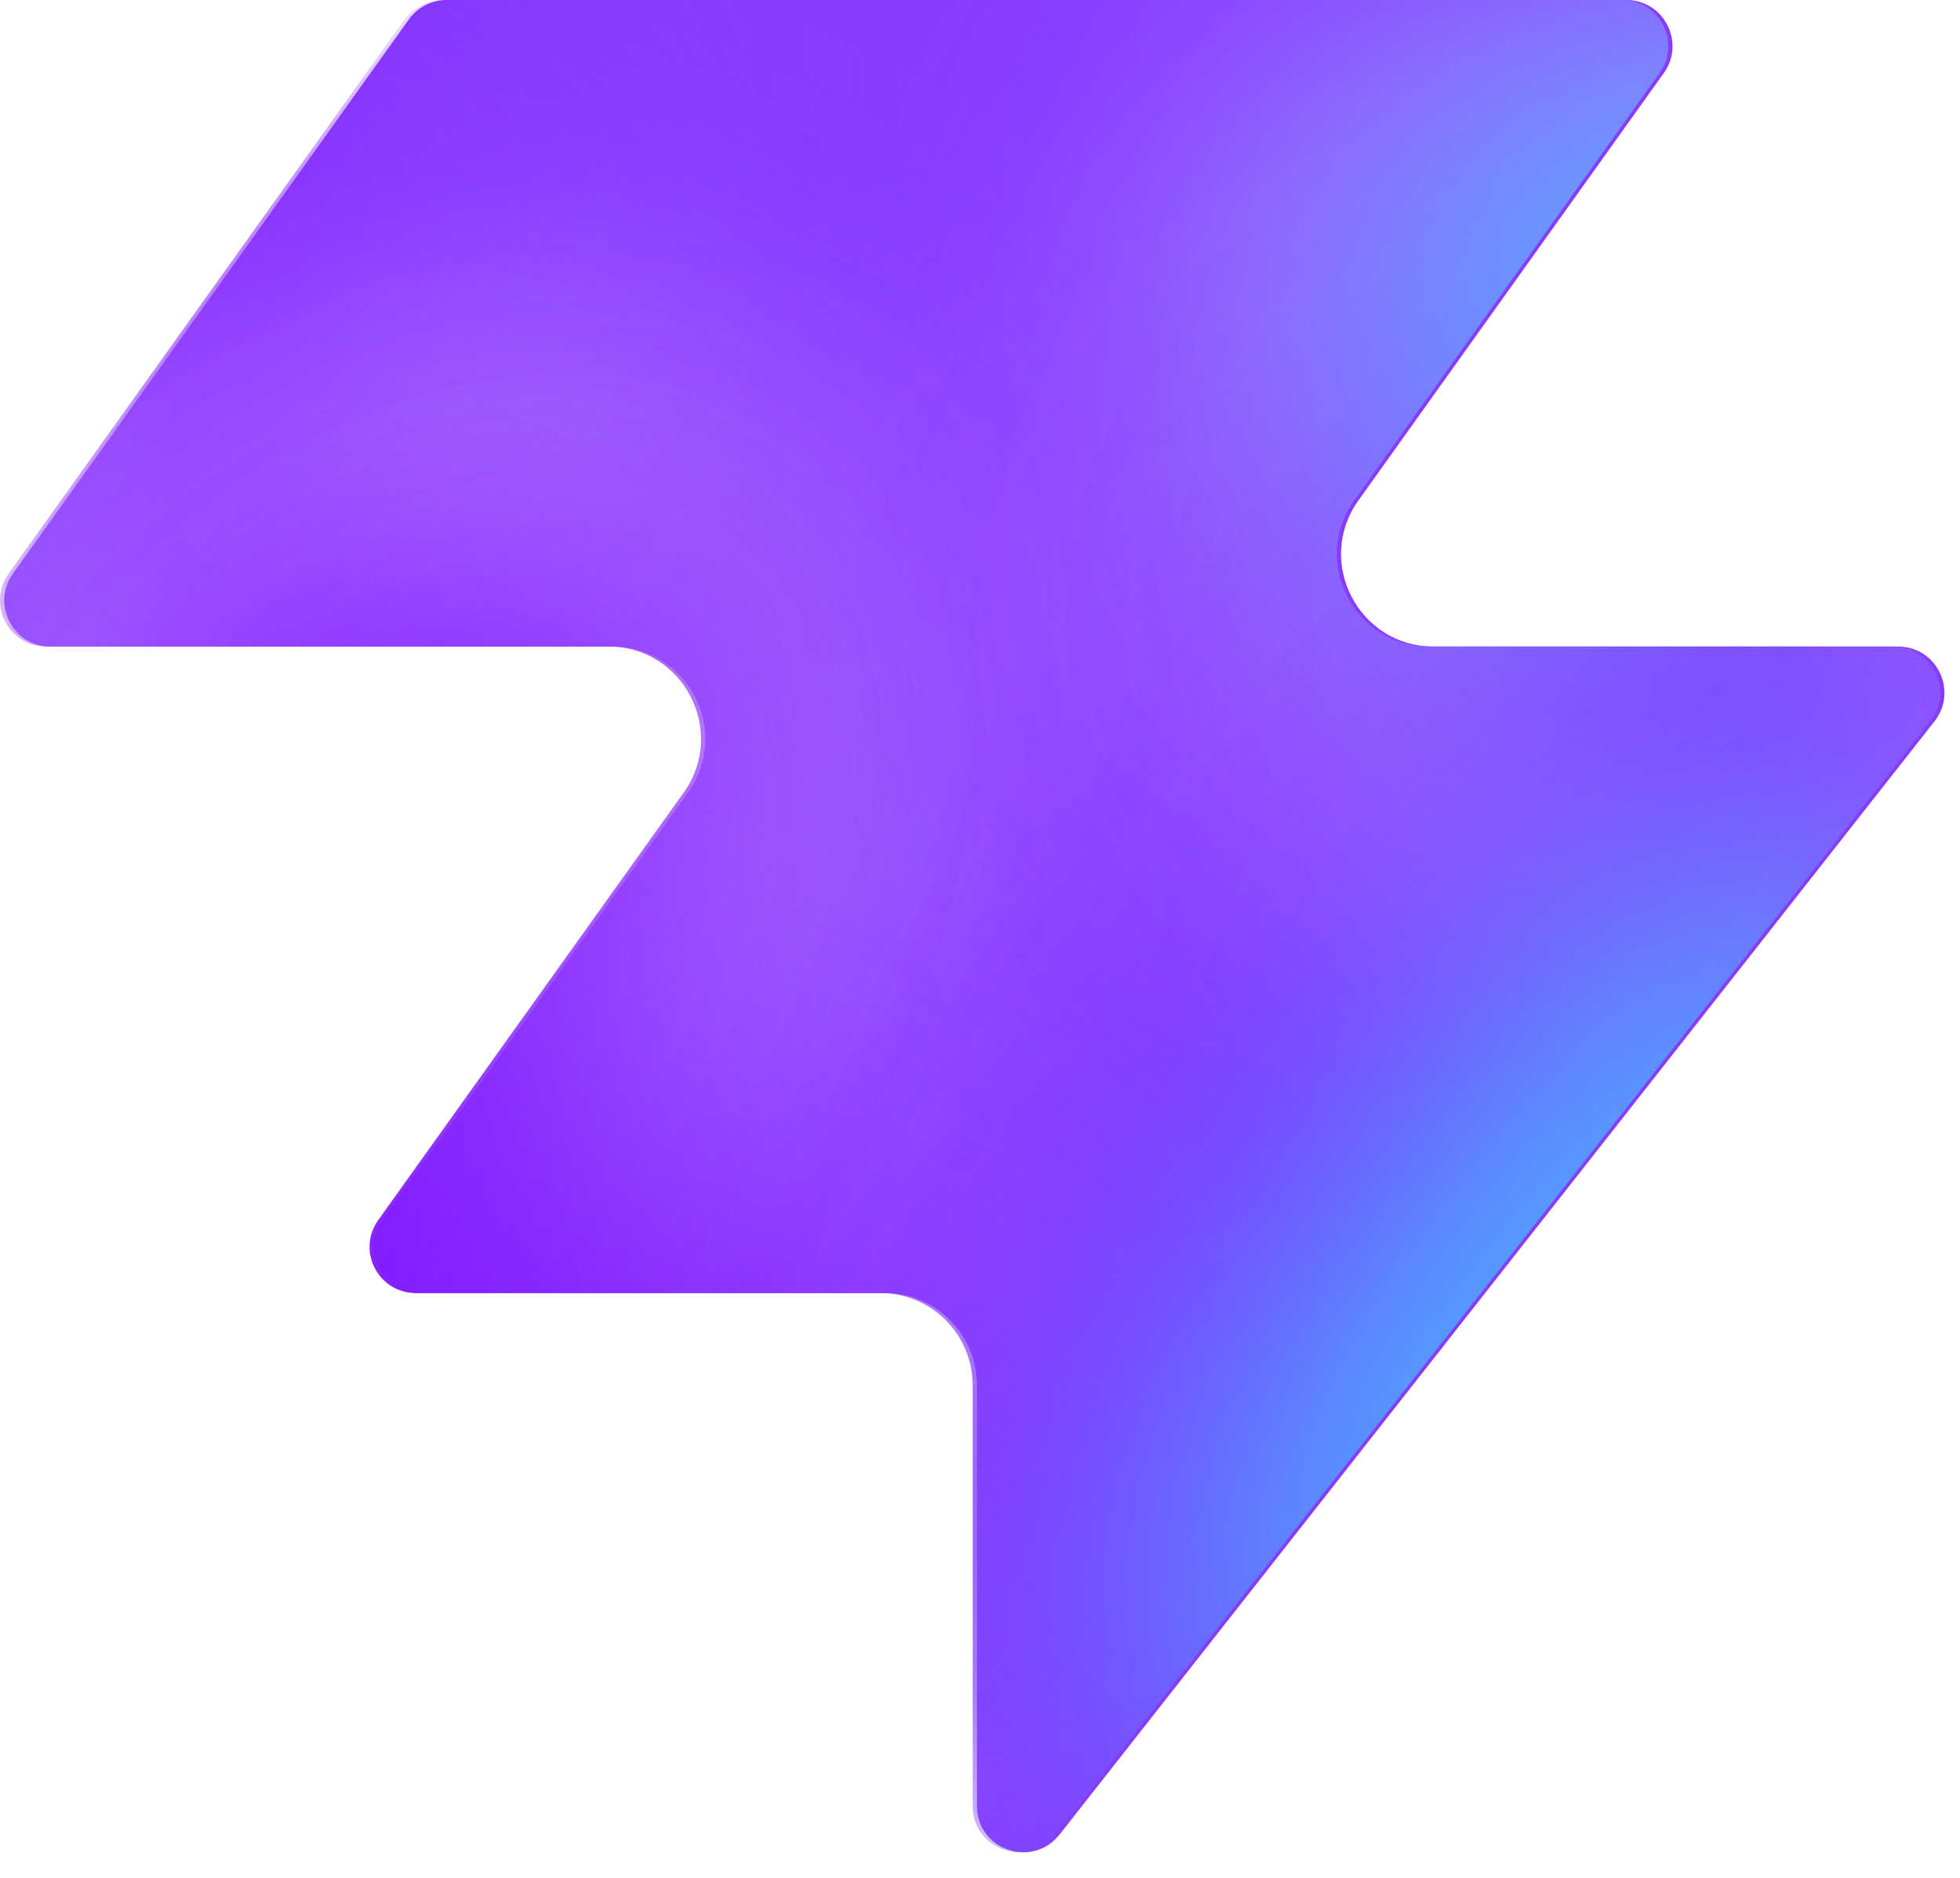
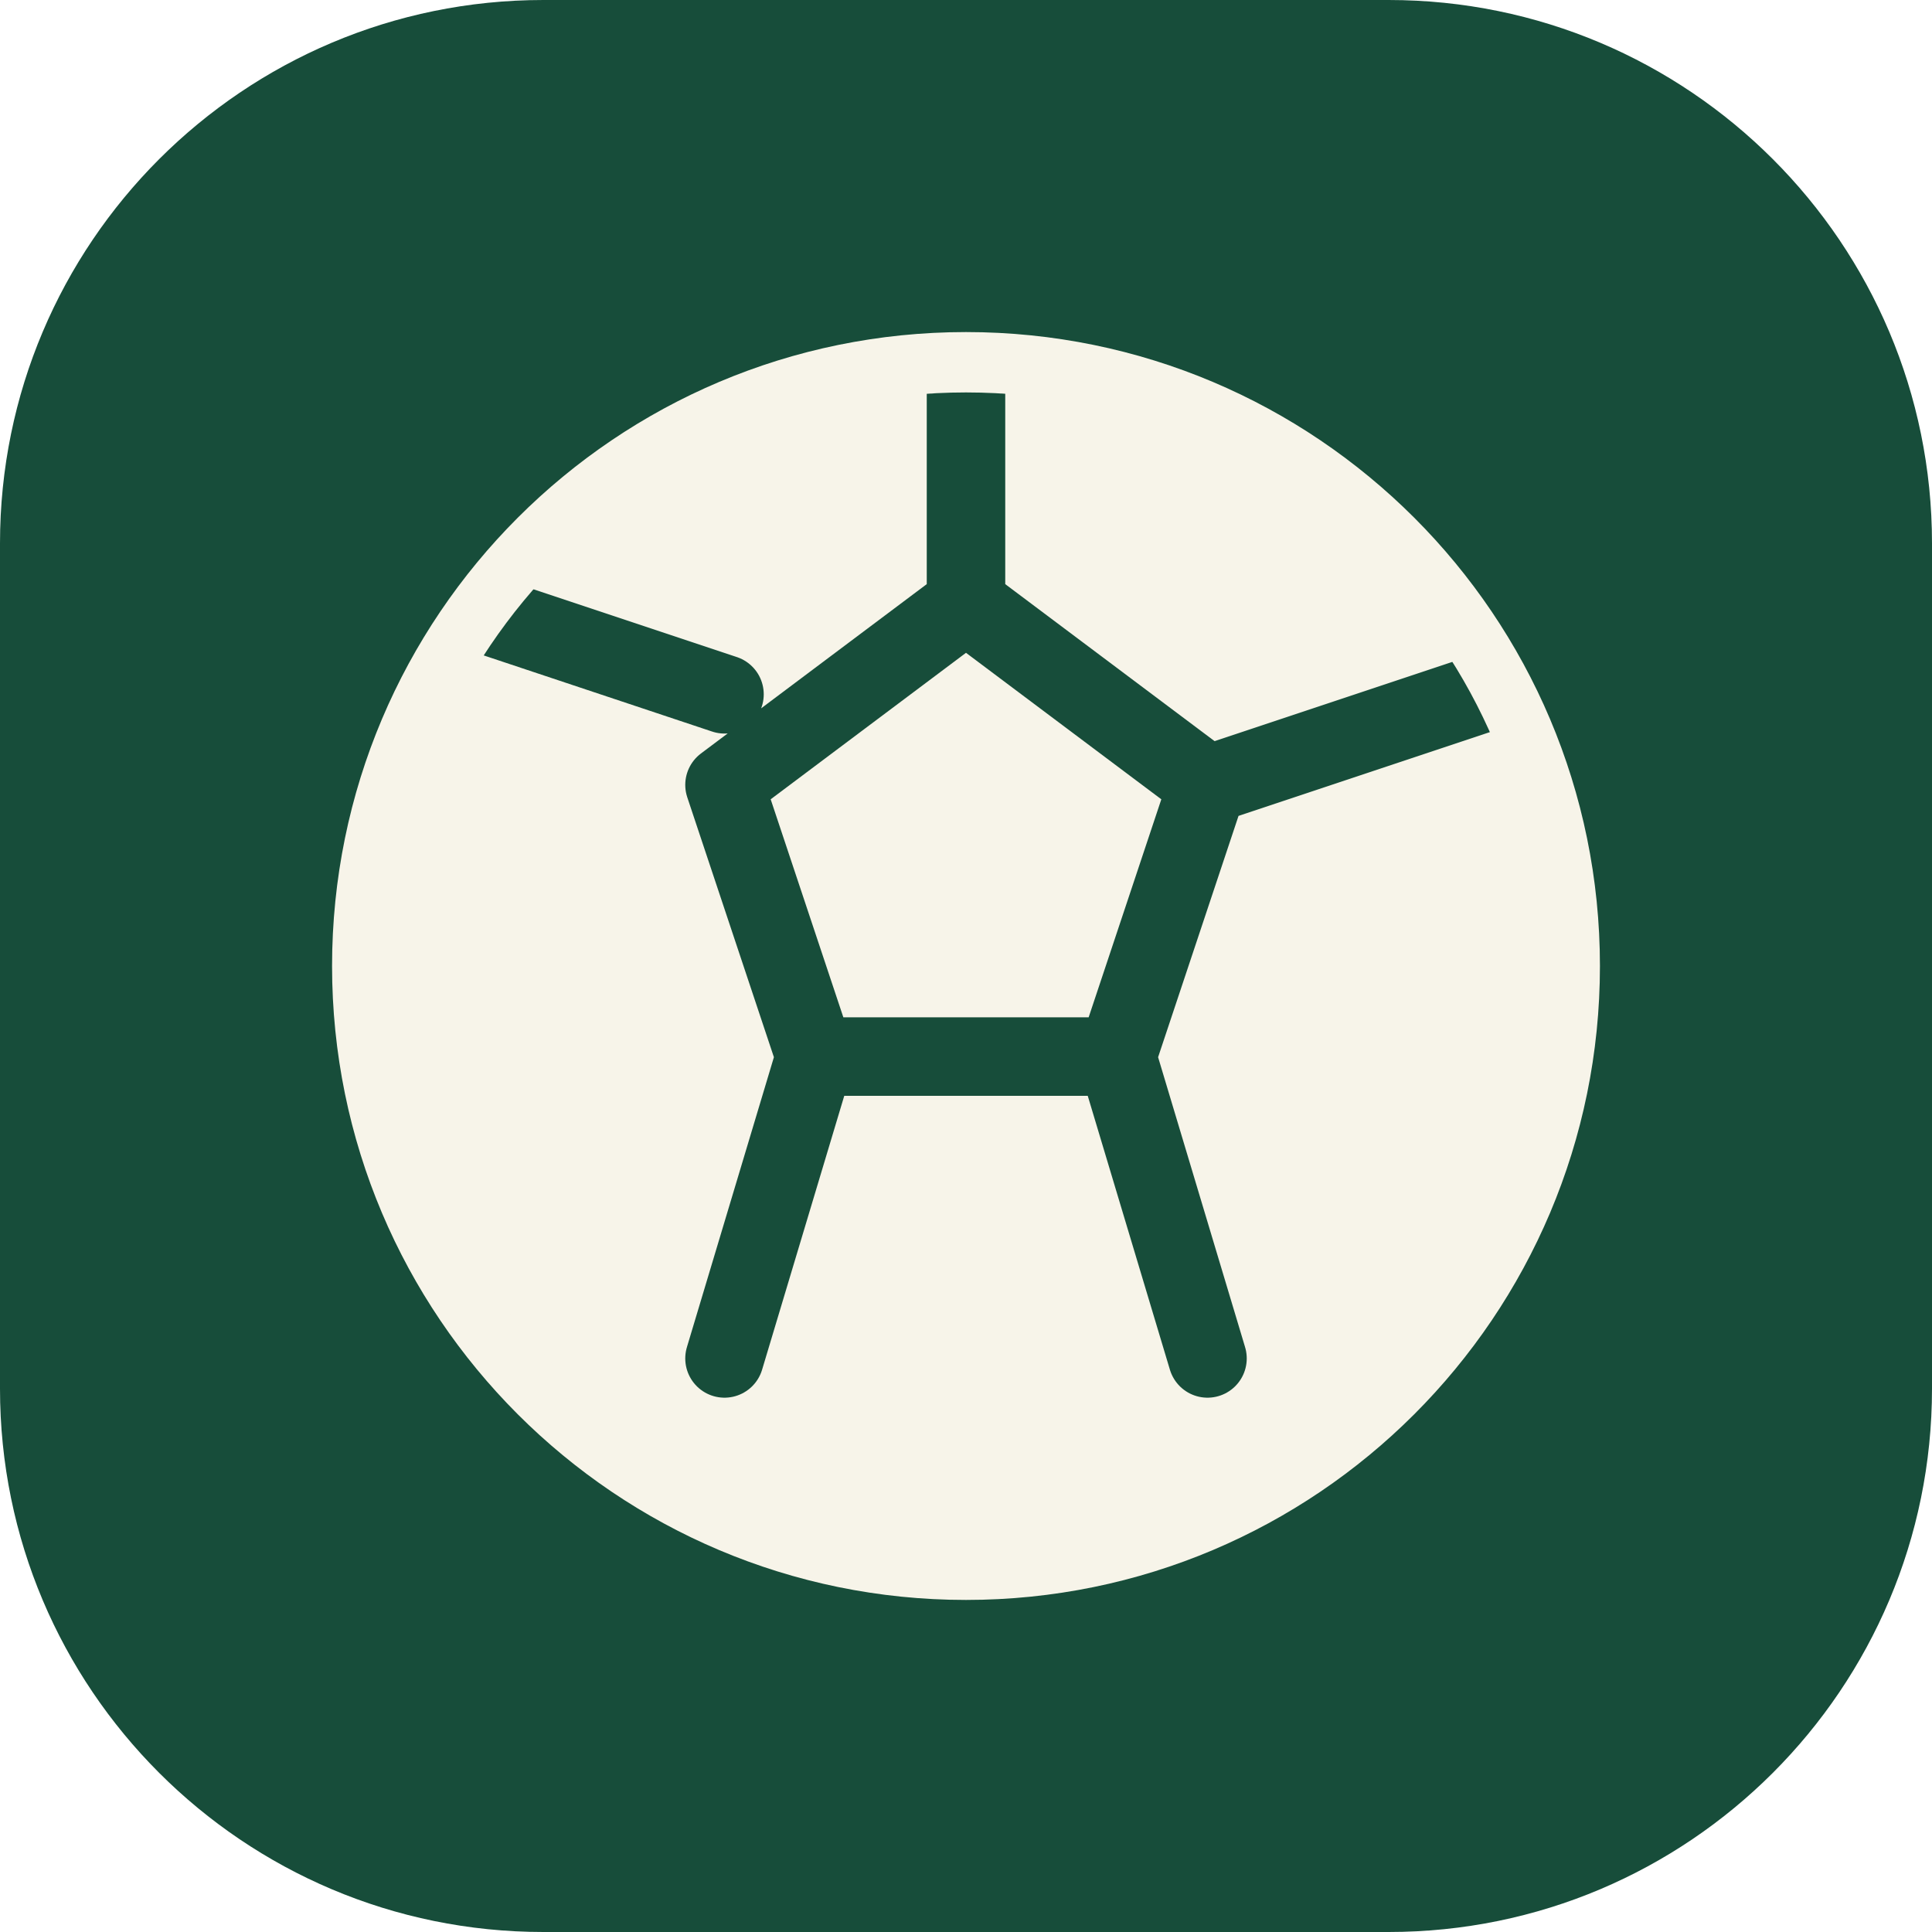
- <svg xmlns="http://www.w3.org/2000/svg" width="48" height="46" fill="none" viewBox="0 0 48 46">
-   <path fill="#863bff" d="M25.946 44.938c-.664.845-2.021.375-2.021-.698V33.937a2.26 2.26 0 0 0-2.262-2.262H10.287c-.92 0-1.456-1.04-.92-1.788l7.48-10.471c1.07-1.497 0-3.578-1.842-3.578H1.237c-.92 0-1.456-1.04-.92-1.788L10.013.474c.214-.297.556-.474.92-.474h28.894c.92 0 1.456 1.04.92 1.788l-7.48 10.471c-1.07 1.498 0 3.579 1.842 3.579h11.377c.943 0 1.473 1.088.89 1.83L25.947 44.94z" style="fill:#863bff;fill:color(display-p3 .525 .23 1);fill-opacity:1" />
-   <mask id="a" width="48" height="46" x="0" y="0" maskUnits="userSpaceOnUse" style="mask-type:alpha">
-     <path fill="#000" d="M25.842 44.938c-.664.844-2.021.375-2.021-.698V33.937a2.26 2.26 0 0 0-2.262-2.262H10.183c-.92 0-1.456-1.04-.92-1.788l7.48-10.471c1.07-1.498 0-3.579-1.842-3.579H1.133c-.92 0-1.456-1.04-.92-1.787L9.91.473c.214-.297.556-.474.92-.474h28.894c.92 0 1.456 1.04.92 1.788l-7.48 10.471c-1.07 1.498 0 3.578 1.842 3.578h11.377c.943 0 1.473 1.088.89 1.832L25.843 44.94z" style="fill:#000;fill-opacity:1" />
-   </mask>
-   <g mask="url(#a)">
-     <g filter="url(#b)">
-       <ellipse cx="5.508" cy="14.704" fill="#ede6ff" rx="5.508" ry="14.704" style="fill:#ede6ff;fill:color(display-p3 .927 .903 1);fill-opacity:1" transform="matrix(.00324 1 1 -.00324 -4.47 31.516)" />
-     </g>
-     <g filter="url(#c)">
-       <ellipse cx="10.399" cy="29.851" fill="#ede6ff" rx="10.399" ry="29.851" style="fill:#ede6ff;fill:color(display-p3 .927 .903 1);fill-opacity:1" transform="matrix(.00324 1 1 -.00324 -39.328 7.883)" />
-     </g>
-     <g filter="url(#d)">
-       <ellipse cx="5.508" cy="30.487" fill="#7e14ff" rx="5.508" ry="30.487" style="fill:#7e14ff;fill:color(display-p3 .492 .077 1);fill-opacity:1" transform="rotate(89.814 -25.913 -14.639)scale(1 -1)" />
-     </g>
-     <g filter="url(#e)">
-       <ellipse cx="5.508" cy="30.599" fill="#7e14ff" rx="5.508" ry="30.599" style="fill:#7e14ff;fill:color(display-p3 .492 .077 1);fill-opacity:1" transform="rotate(89.814 -32.644 -3.334)scale(1 -1)" />
-     </g>
-     <g filter="url(#f)">
-       <ellipse cx="5.508" cy="30.599" fill="#7e14ff" rx="5.508" ry="30.599" style="fill:#7e14ff;fill:color(display-p3 .492 .077 1);fill-opacity:1" transform="matrix(.00324 1 1 -.00324 -34.34 30.47)" />
-     </g>
-     <g filter="url(#g)">
-       <ellipse cx="14.072" cy="22.078" fill="#ede6ff" rx="14.072" ry="22.078" style="fill:#ede6ff;fill:color(display-p3 .927 .903 1);fill-opacity:1" transform="rotate(93.35 24.506 48.493)scale(-1 1)" />
-     </g>
-     <g filter="url(#h)">
-       <ellipse cx="3.47" cy="21.501" fill="#7e14ff" rx="3.47" ry="21.501" style="fill:#7e14ff;fill:color(display-p3 .492 .077 1);fill-opacity:1" transform="rotate(89.009 28.708 47.59)scale(-1 1)" />
-     </g>
-     <g filter="url(#i)">
-       <ellipse cx="3.47" cy="21.501" fill="#7e14ff" rx="3.47" ry="21.501" style="fill:#7e14ff;fill:color(display-p3 .492 .077 1);fill-opacity:1" transform="rotate(89.009 28.708 47.59)scale(-1 1)" />
-     </g>
-     <g filter="url(#j)">
-       <ellipse cx=".387" cy="8.972" fill="#7e14ff" rx="4.407" ry="29.108" style="fill:#7e14ff;fill:color(display-p3 .492 .077 1);fill-opacity:1" transform="rotate(39.51 .387 8.972)" />
-     </g>
-     <g filter="url(#k)">
-       <ellipse cx="47.523" cy="-6.092" fill="#7e14ff" rx="4.407" ry="29.108" style="fill:#7e14ff;fill:color(display-p3 .492 .077 1);fill-opacity:1" transform="rotate(37.892 47.523 -6.092)" />
-     </g>
-     <g filter="url(#l)">
-       <ellipse cx="41.412" cy="6.333" fill="#47bfff" rx="5.971" ry="9.665" style="fill:#47bfff;fill:color(display-p3 .28 .748 1);fill-opacity:1" transform="rotate(37.892 41.412 6.333)" />
-     </g>
-     <g filter="url(#m)">
-       <ellipse cx="-1.879" cy="38.332" fill="#7e14ff" rx="4.407" ry="29.108" style="fill:#7e14ff;fill:color(display-p3 .492 .077 1);fill-opacity:1" transform="rotate(37.892 -1.88 38.332)" />
-     </g>
-     <g filter="url(#n)">
-       <ellipse cx="-1.879" cy="38.332" fill="#7e14ff" rx="4.407" ry="29.108" style="fill:#7e14ff;fill:color(display-p3 .492 .077 1);fill-opacity:1" transform="rotate(37.892 -1.88 38.332)" />
-     </g>
-     <g filter="url(#o)">
-       <ellipse cx="35.651" cy="29.907" fill="#7e14ff" rx="4.407" ry="29.108" style="fill:#7e14ff;fill:color(display-p3 .492 .077 1);fill-opacity:1" transform="rotate(37.892 35.651 29.907)" />
-     </g>
-     <g filter="url(#p)">
-       <ellipse cx="38.418" cy="32.4" fill="#47bfff" rx="5.971" ry="15.297" style="fill:#47bfff;fill:color(display-p3 .28 .748 1);fill-opacity:1" transform="rotate(37.892 38.418 32.4)" />
-     </g>
-   </g>
-   <defs>
-     <filter id="b" width="60.045" height="41.654" x="-19.77" y="16.149" color-interpolation-filters="sRGB" filterUnits="userSpaceOnUse">
-       <feFlood flood-opacity="0" result="BackgroundImageFix" />
-       <feBlend in="SourceGraphic" in2="BackgroundImageFix" result="shape" />
-       <feGaussianBlur result="effect1_foregroundBlur_2002_17158" stdDeviation="7.659" />
-     </filter>
-     <filter id="c" width="90.34" height="51.437" x="-54.613" y="-7.533" color-interpolation-filters="sRGB" filterUnits="userSpaceOnUse">
-       <feFlood flood-opacity="0" result="BackgroundImageFix" />
-       <feBlend in="SourceGraphic" in2="BackgroundImageFix" result="shape" />
-       <feGaussianBlur result="effect1_foregroundBlur_2002_17158" stdDeviation="7.659" />
-     </filter>
-     <filter id="d" width="79.355" height="29.4" x="-49.64" y="2.03" color-interpolation-filters="sRGB" filterUnits="userSpaceOnUse">
-       <feFlood flood-opacity="0" result="BackgroundImageFix" />
-       <feBlend in="SourceGraphic" in2="BackgroundImageFix" result="shape" />
-       <feGaussianBlur result="effect1_foregroundBlur_2002_17158" stdDeviation="4.596" />
-     </filter>
-     <filter id="e" width="79.579" height="29.4" x="-45.045" y="20.029" color-interpolation-filters="sRGB" filterUnits="userSpaceOnUse">
-       <feFlood flood-opacity="0" result="BackgroundImageFix" />
-       <feBlend in="SourceGraphic" in2="BackgroundImageFix" result="shape" />
-       <feGaussianBlur result="effect1_foregroundBlur_2002_17158" stdDeviation="4.596" />
-     </filter>
-     <filter id="f" width="79.579" height="29.4" x="-43.513" y="21.178" color-interpolation-filters="sRGB" filterUnits="userSpaceOnUse">
-       <feFlood flood-opacity="0" result="BackgroundImageFix" />
-       <feBlend in="SourceGraphic" in2="BackgroundImageFix" result="shape" />
-       <feGaussianBlur result="effect1_foregroundBlur_2002_17158" stdDeviation="4.596" />
-     </filter>
-     <filter id="g" width="74.749" height="58.852" x="15.756" y="-17.901" color-interpolation-filters="sRGB" filterUnits="userSpaceOnUse">
-       <feFlood flood-opacity="0" result="BackgroundImageFix" />
-       <feBlend in="SourceGraphic" in2="BackgroundImageFix" result="shape" />
-       <feGaussianBlur result="effect1_foregroundBlur_2002_17158" stdDeviation="7.659" />
-     </filter>
-     <filter id="h" width="61.377" height="25.362" x="23.548" y="2.284" color-interpolation-filters="sRGB" filterUnits="userSpaceOnUse">
-       <feFlood flood-opacity="0" result="BackgroundImageFix" />
-       <feBlend in="SourceGraphic" in2="BackgroundImageFix" result="shape" />
-       <feGaussianBlur result="effect1_foregroundBlur_2002_17158" stdDeviation="4.596" />
-     </filter>
-     <filter id="i" width="61.377" height="25.362" x="23.548" y="2.284" color-interpolation-filters="sRGB" filterUnits="userSpaceOnUse">
-       <feFlood flood-opacity="0" result="BackgroundImageFix" />
-       <feBlend in="SourceGraphic" in2="BackgroundImageFix" result="shape" />
-       <feGaussianBlur result="effect1_foregroundBlur_2002_17158" stdDeviation="4.596" />
-     </filter>
-     <filter id="j" width="56.045" height="63.649" x="-27.636" y="-22.853" color-interpolation-filters="sRGB" filterUnits="userSpaceOnUse">
-       <feFlood flood-opacity="0" result="BackgroundImageFix" />
-       <feBlend in="SourceGraphic" in2="BackgroundImageFix" result="shape" />
-       <feGaussianBlur result="effect1_foregroundBlur_2002_17158" stdDeviation="4.596" />
-     </filter>
-     <filter id="k" width="54.814" height="64.646" x="20.116" y="-38.415" color-interpolation-filters="sRGB" filterUnits="userSpaceOnUse">
-       <feFlood flood-opacity="0" result="BackgroundImageFix" />
-       <feBlend in="SourceGraphic" in2="BackgroundImageFix" result="shape" />
-       <feGaussianBlur result="effect1_foregroundBlur_2002_17158" stdDeviation="4.596" />
-     </filter>
-     <filter id="l" width="33.541" height="35.313" x="24.641" y="-11.323" color-interpolation-filters="sRGB" filterUnits="userSpaceOnUse">
-       <feFlood flood-opacity="0" result="BackgroundImageFix" />
-       <feBlend in="SourceGraphic" in2="BackgroundImageFix" result="shape" />
-       <feGaussianBlur result="effect1_foregroundBlur_2002_17158" stdDeviation="4.596" />
-     </filter>
-     <filter id="m" width="54.814" height="64.646" x="-29.286" y="6.009" color-interpolation-filters="sRGB" filterUnits="userSpaceOnUse">
-       <feFlood flood-opacity="0" result="BackgroundImageFix" />
-       <feBlend in="SourceGraphic" in2="BackgroundImageFix" result="shape" />
-       <feGaussianBlur result="effect1_foregroundBlur_2002_17158" stdDeviation="4.596" />
-     </filter>
-     <filter id="n" width="54.814" height="64.646" x="-29.286" y="6.009" color-interpolation-filters="sRGB" filterUnits="userSpaceOnUse">
-       <feFlood flood-opacity="0" result="BackgroundImageFix" />
-       <feBlend in="SourceGraphic" in2="BackgroundImageFix" result="shape" />
-       <feGaussianBlur result="effect1_foregroundBlur_2002_17158" stdDeviation="4.596" />
-     </filter>
-     <filter id="o" width="54.814" height="64.646" x="8.244" y="-2.416" color-interpolation-filters="sRGB" filterUnits="userSpaceOnUse">
-       <feFlood flood-opacity="0" result="BackgroundImageFix" />
-       <feBlend in="SourceGraphic" in2="BackgroundImageFix" result="shape" />
-       <feGaussianBlur result="effect1_foregroundBlur_2002_17158" stdDeviation="4.596" />
-     </filter>
-     <filter id="p" width="39.409" height="43.623" x="18.713" y="10.588" color-interpolation-filters="sRGB" filterUnits="userSpaceOnUse">
-       <feFlood flood-opacity="0" result="BackgroundImageFix" />
-       <feBlend in="SourceGraphic" in2="BackgroundImageFix" result="shape" />
-       <feGaussianBlur result="effect1_foregroundBlur_2002_17158" stdDeviation="4.596" />
-     </filter>
-   </defs>
+ <svg xmlns="http://www.w3.org/2000/svg" viewBox="0 0 64 64">
+   <rect width="64" height="64" rx="18" fill="#174d3a" />
+   <circle cx="32" cy="32" r="20" fill="#f7f4e9" />
+   <path d="m32 20 8 6-3 9h-10l-3-9 8-6Zm0 0V12m8 14 9-3m-12 12 3 10m-13-10-3 10m0-22-9-3" fill="none" stroke="#174d3a" stroke-linecap="round" stroke-linejoin="round" stroke-width="2.6" />
+   <circle cx="32" cy="32" r="20" fill="none" stroke="#f7f4e9" stroke-width="2" />
</svg>
